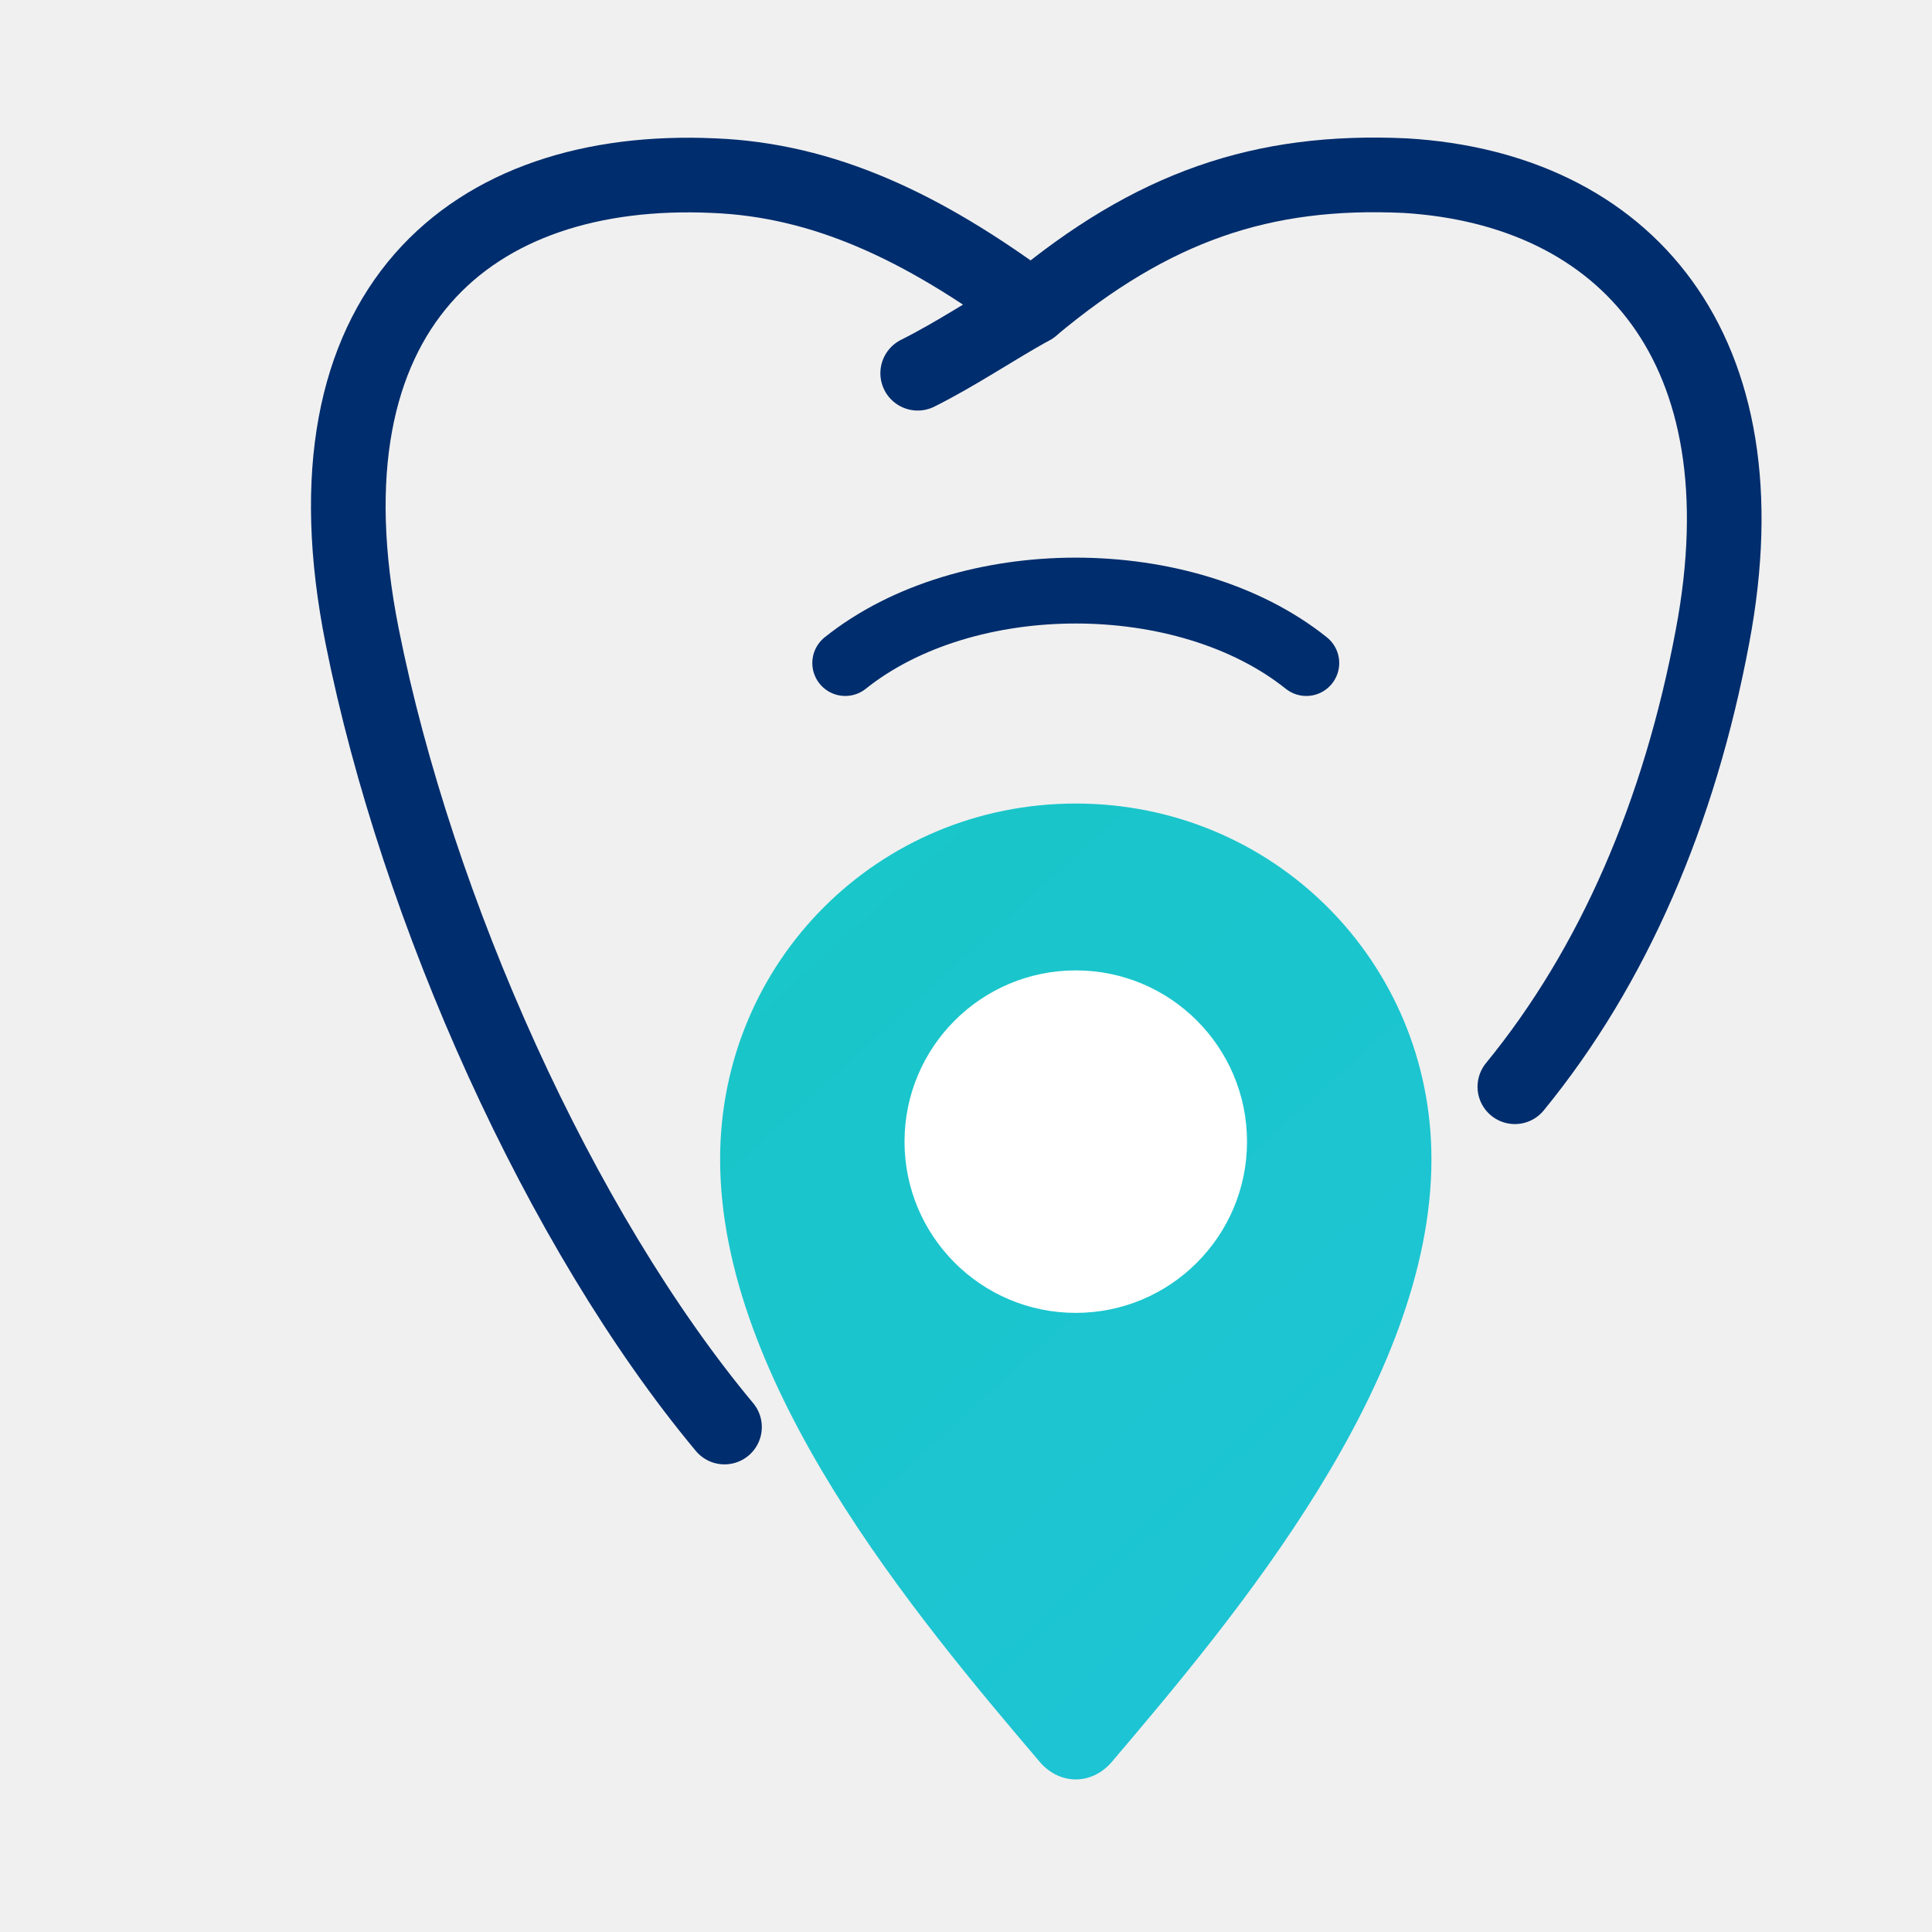
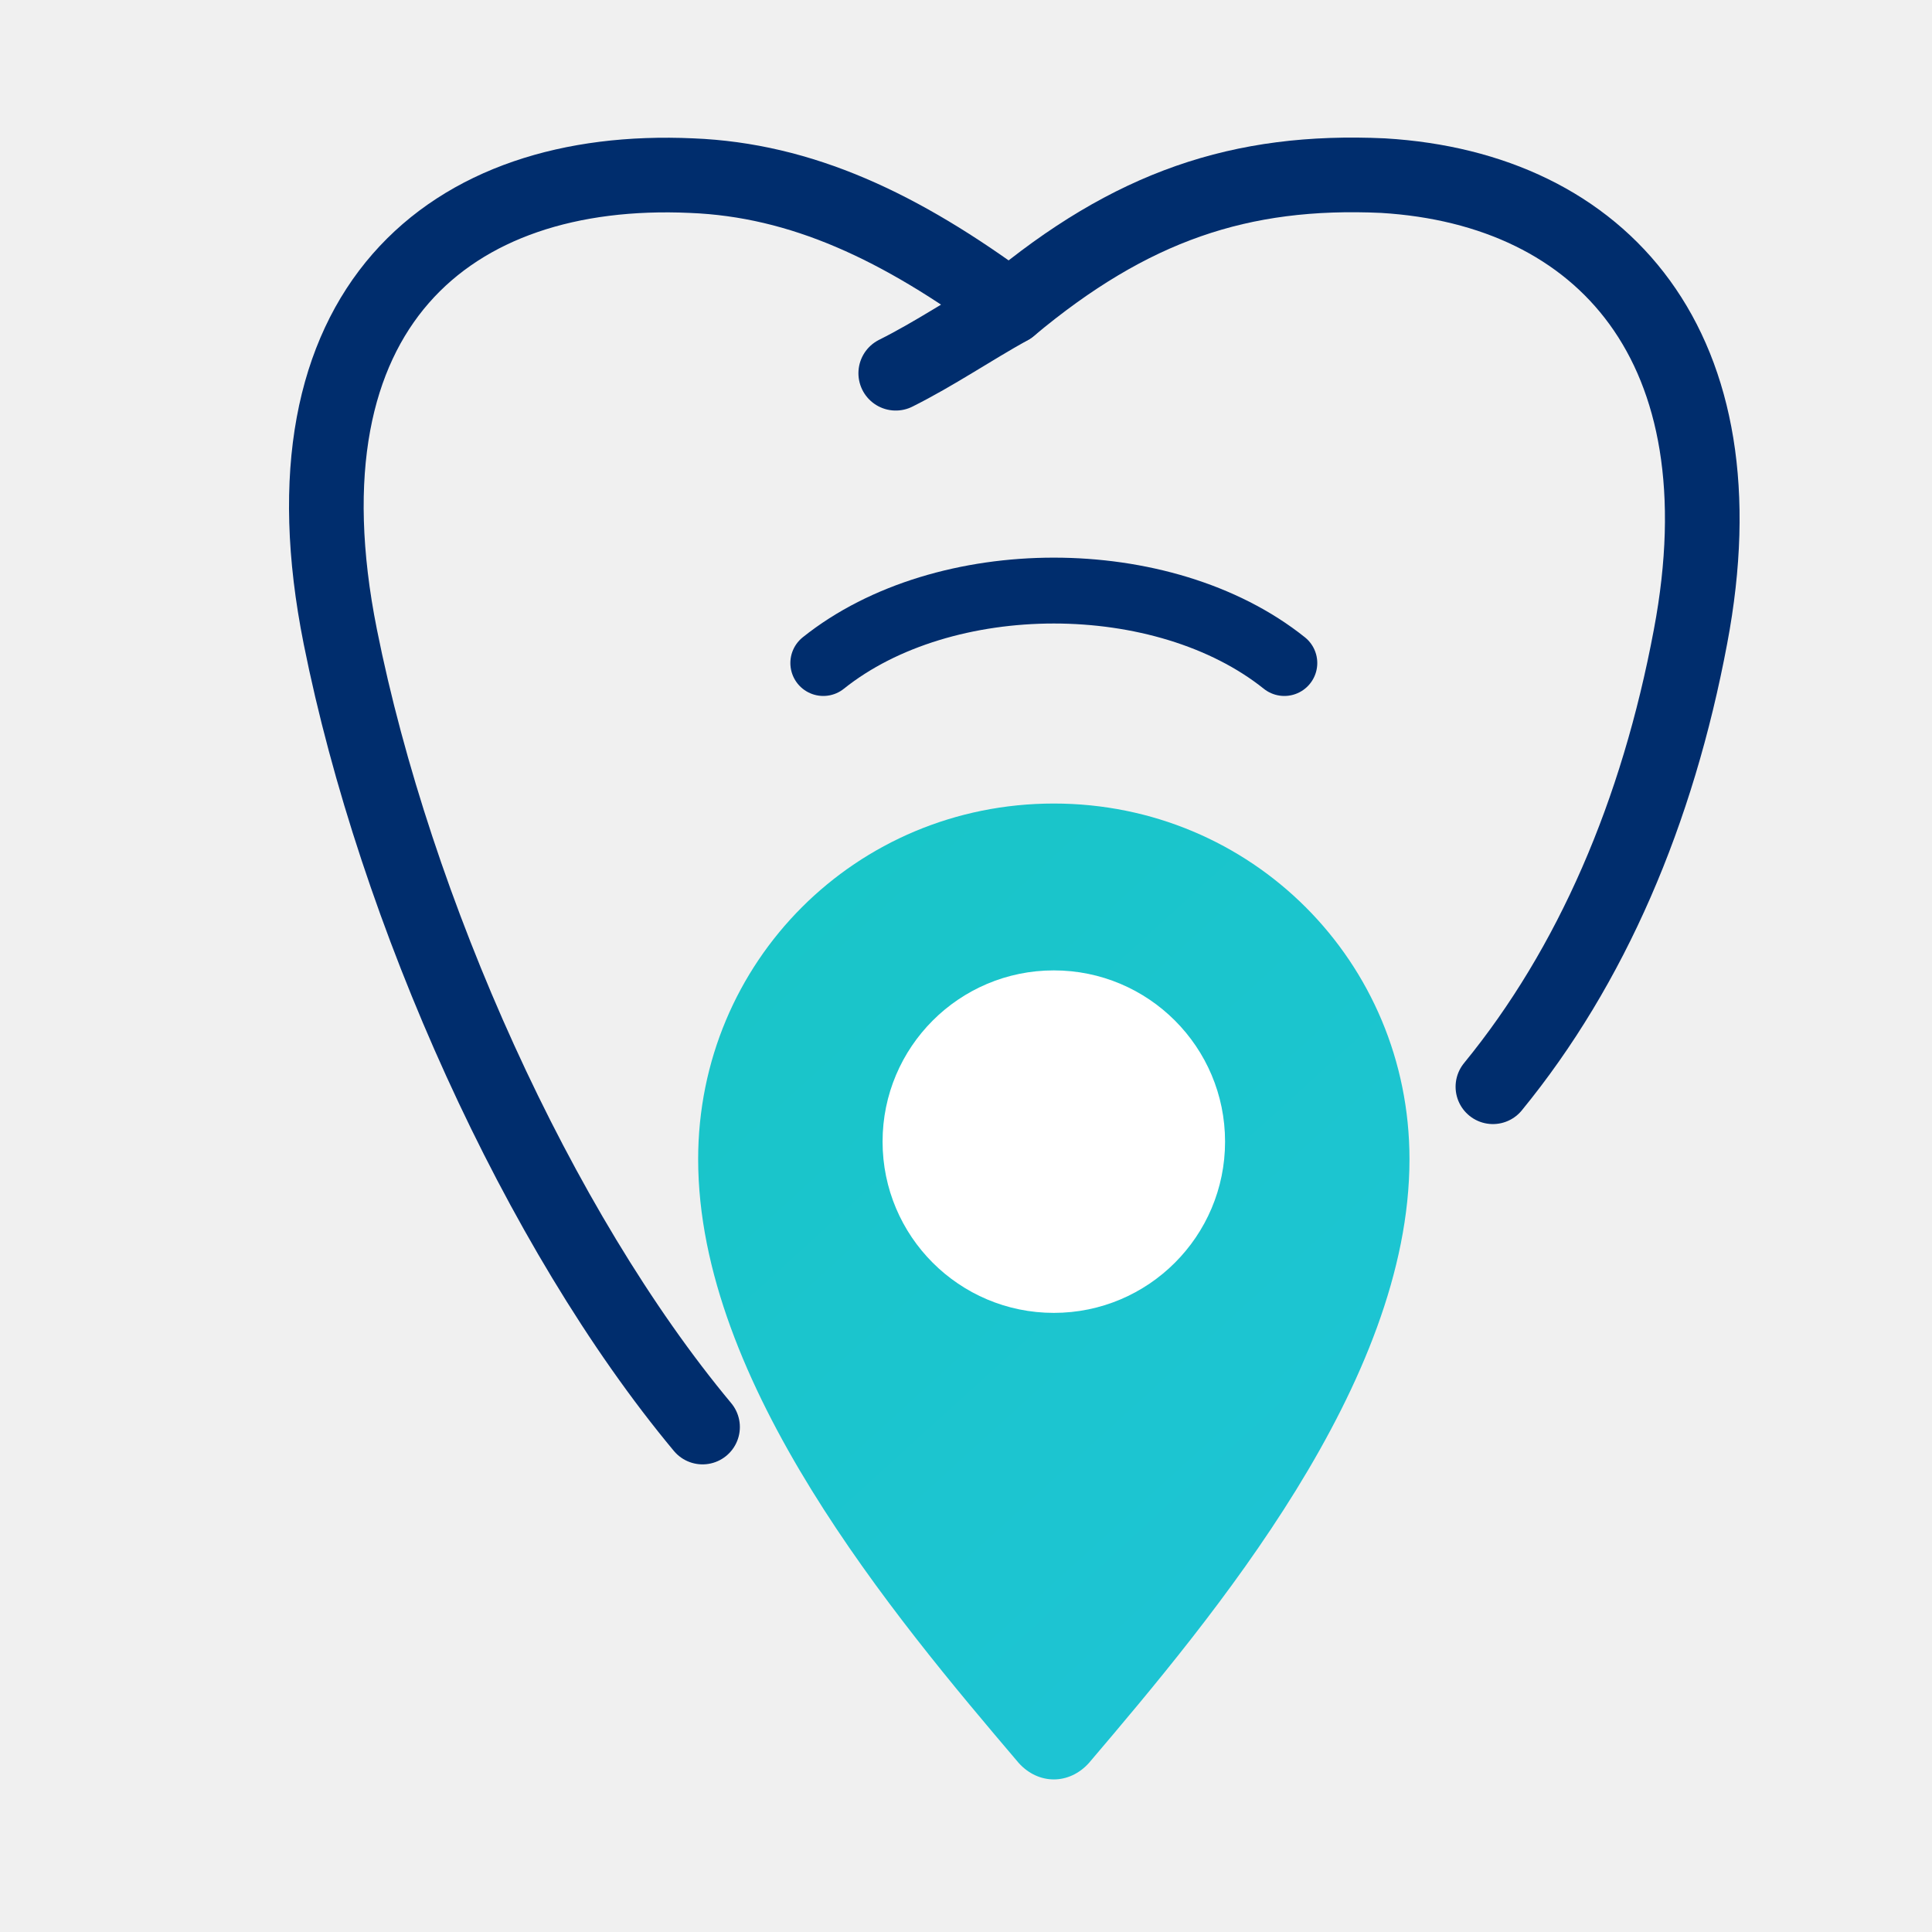
- <svg xmlns="http://www.w3.org/2000/svg" width="800" height="800" viewBox="-20 -10 880 880" fill="none">
+ <svg xmlns="http://www.w3.org/2000/svg" width="800" height="800" viewBox="-10 -10 880 880" fill="none">
  <defs>
    <linearGradient id="pinGradient" x1="250" y1="320" x2="650" y2="760" gradientUnits="userSpaceOnUse">
      <stop offset="0%" stop-color="#18C6C5" />
      <stop offset="100%" stop-color="#1EC4D6" />
    </linearGradient>
  </defs>
  <path d="         M310 640         C235 550 170 405 145 280         C115 130 195 65 305 70         C355 72 400 93 450 130         C432 140 416 151 398 160         " stroke="#002D6D" stroke-width="34" stroke-linecap="round" stroke-linejoin="round" fill="none" />
  <path d="         M450 130         C505 84 555 67 620 70         C720 76 785 148 760 280         C745 360 715 430 670 485         " stroke="#002D6D" stroke-width="34" stroke-linecap="round" stroke-linejoin="round" fill="none" />
  <path d="         M365 292         C420 248 520 248 575 292         " stroke="#002D6D" stroke-width="30" stroke-linecap="round" stroke-linejoin="round" fill="none" />
  <path d="         M470 356         C380 356 308 428 308 518         C308 620 397 726 454 793         C463 803 477 803 486 793         C543 726 632 620 632 518         C632 428 560 356 470 356         Z         " fill="url(#pinGradient)" />
  <circle cx="470" cy="510" r="78" fill="#FFFFFF" />
</svg>
